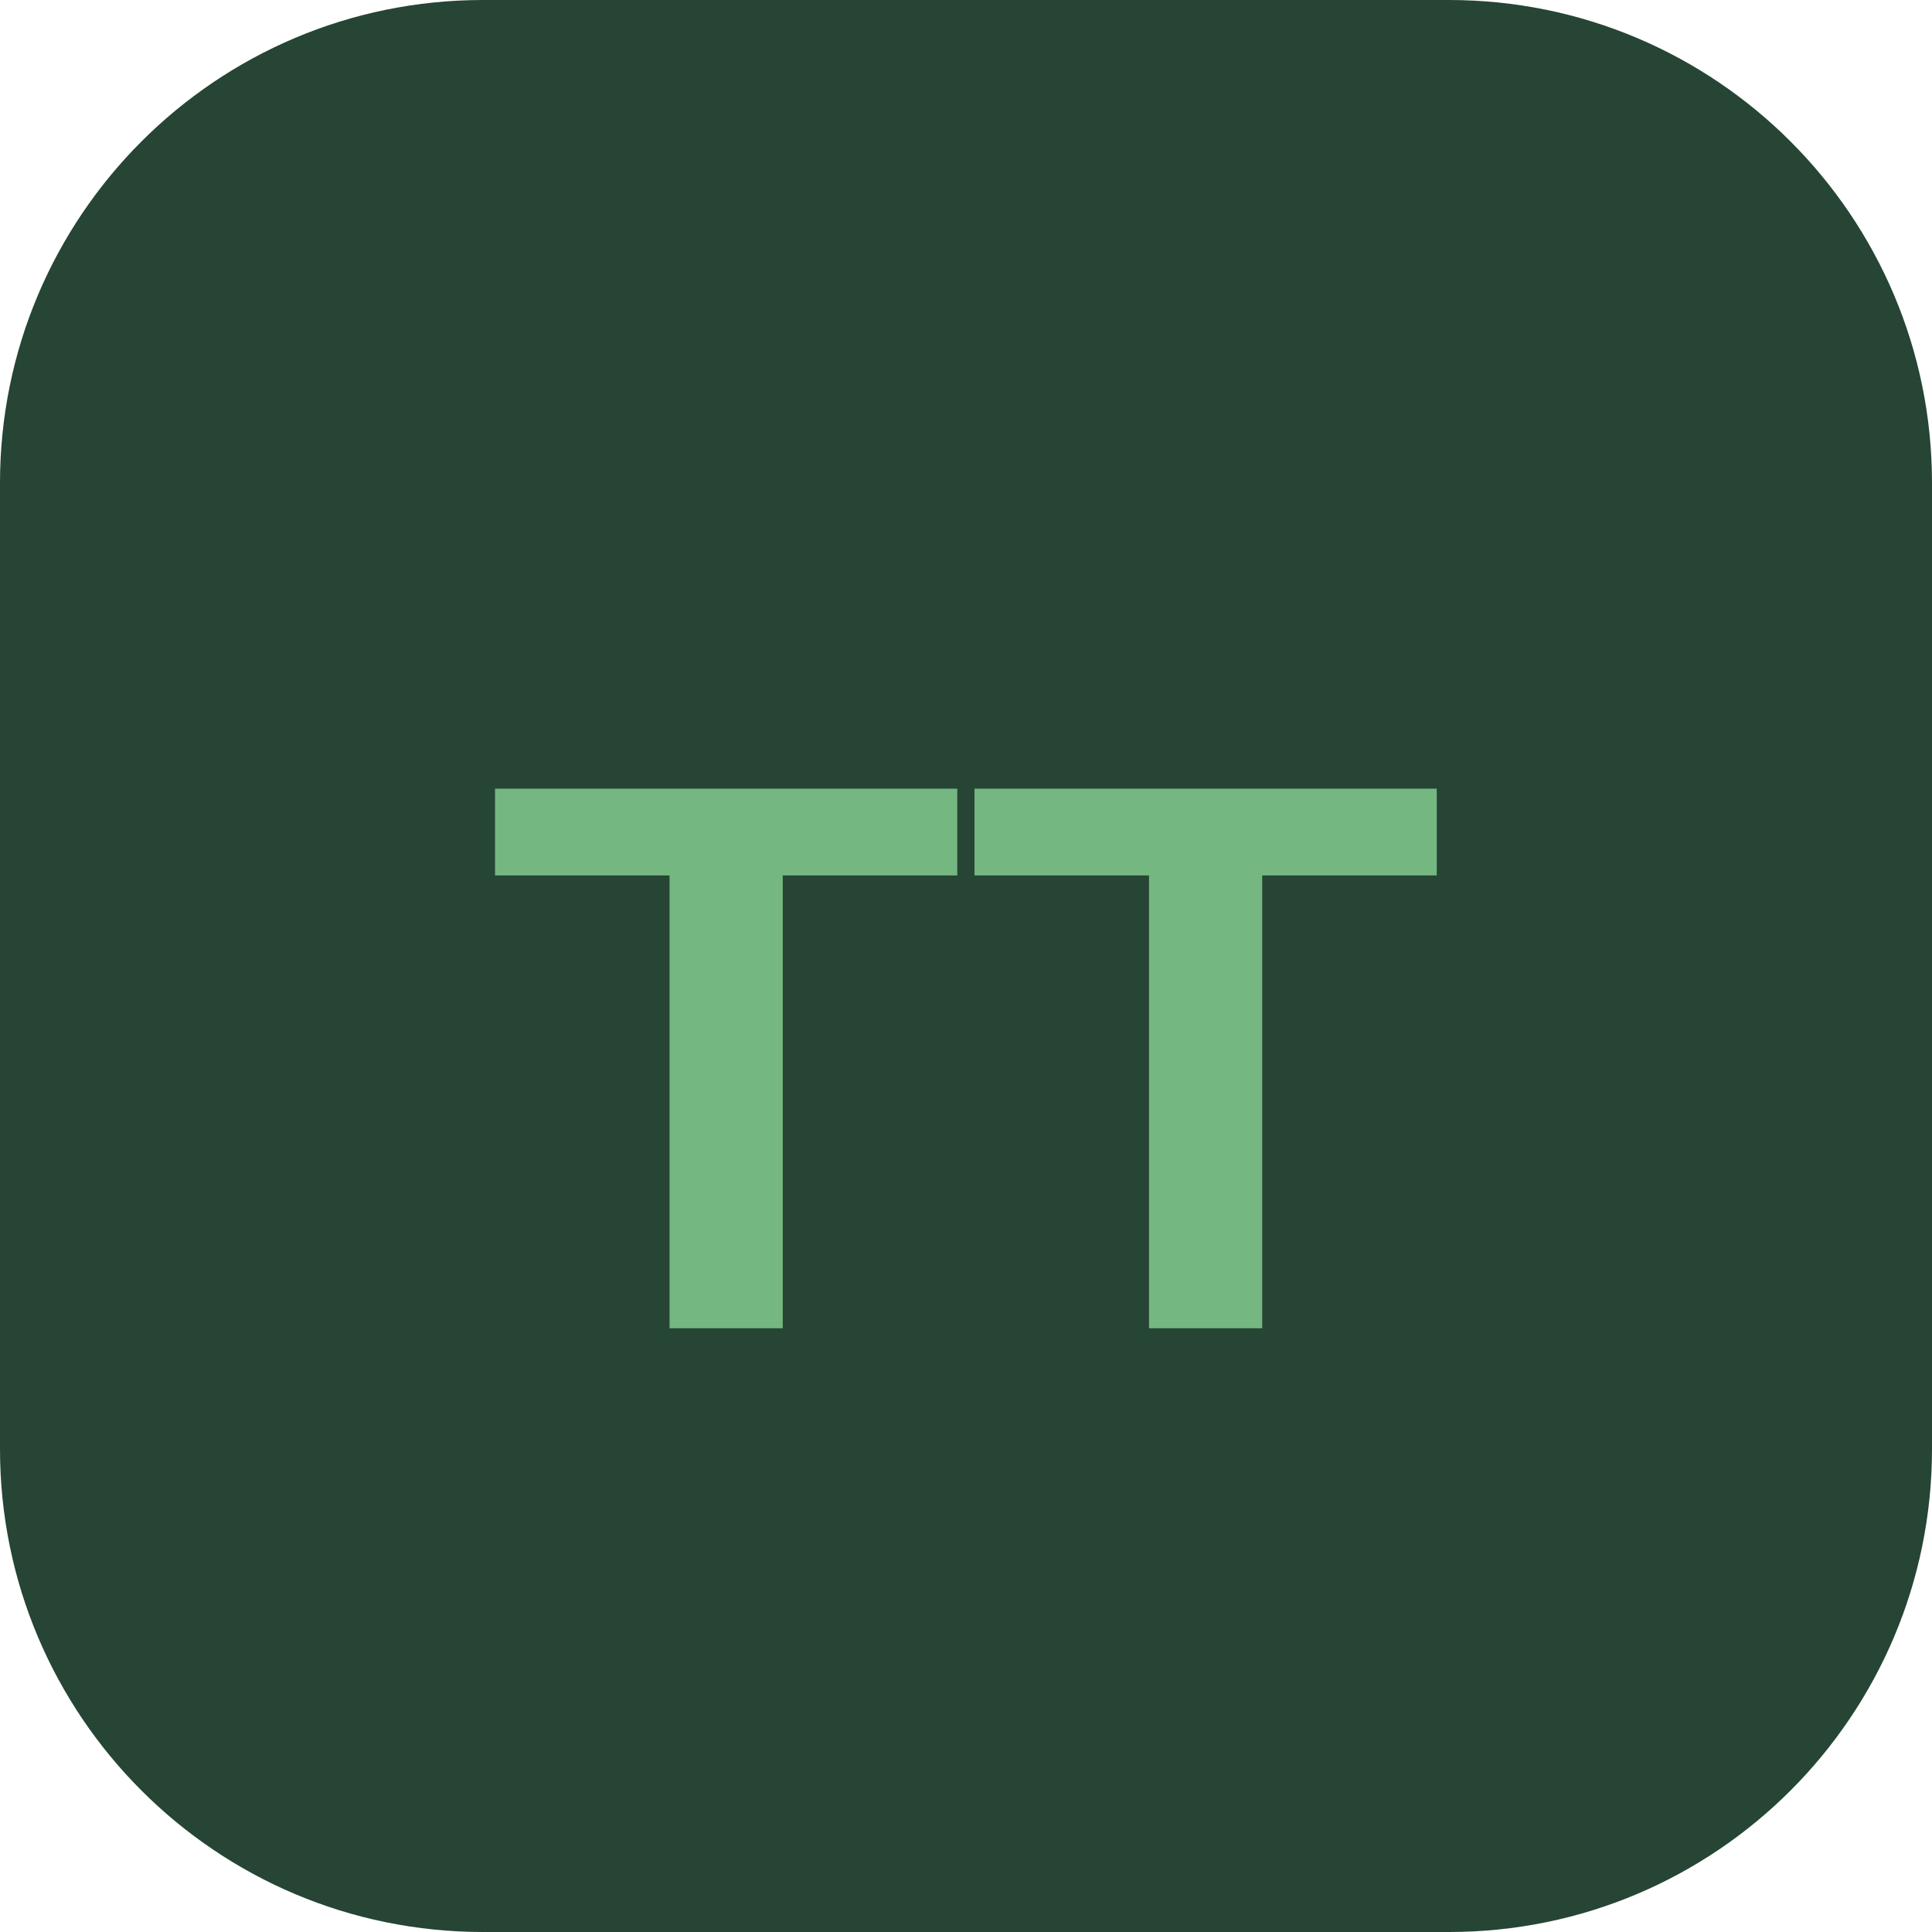
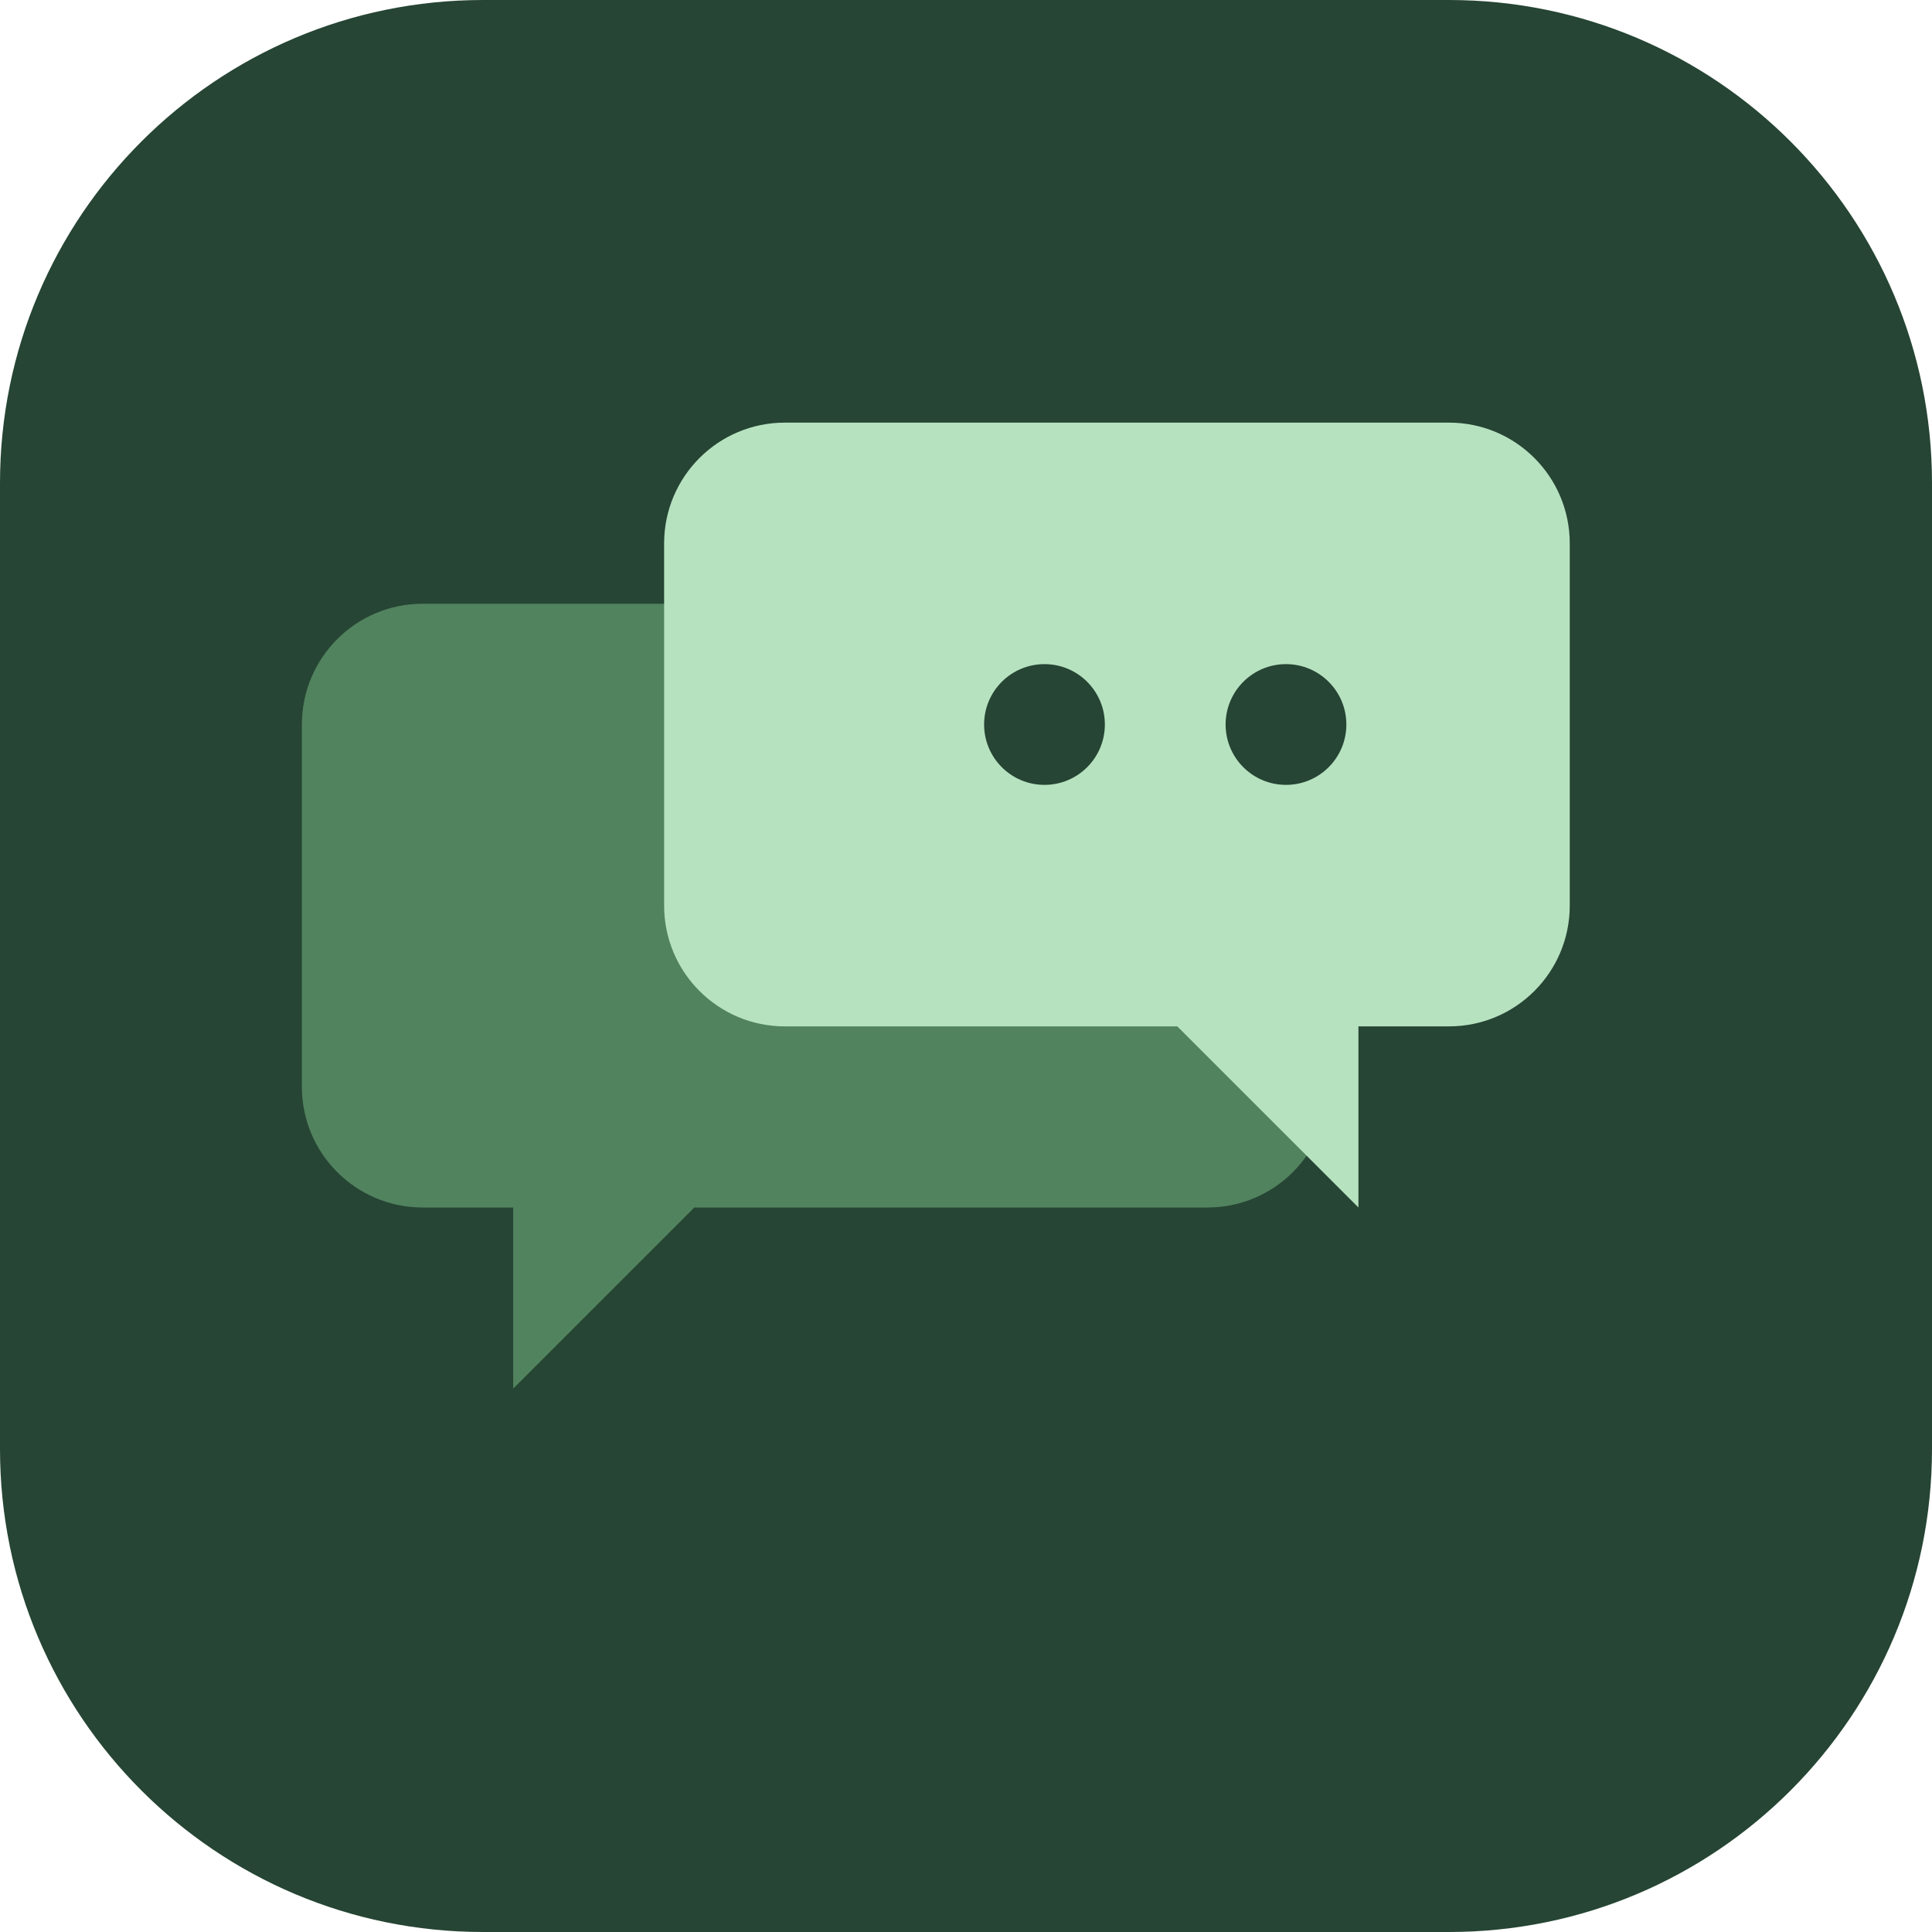
<svg xmlns="http://www.w3.org/2000/svg" viewBox="0 0 32 32">
  <rect width="32" height="32" rx="8" fill="#264534" />
-   <text x="16" y="22" font-family="Arial, sans-serif" font-size="13" font-weight="bold" fill="#75B781" text-anchor="middle">TT</text>
+   <path d="M9 10 h11 a2 2 0 0 1 2 2 v6 a2 2 0 0 1 -2 2 h-8.5 l-3 3 v-3 h-1.5 a2 2 0 0 1 -2 -2 v-6 a2 2 0 0 1 2 -2 Z" fill="#75B781" opacity="0.55" />
+   <path d="M13 7 h11 a2 2 0 0 1 2 2 v6 a2 2 0 0 1 -2 2 h-1.5 v3 l-3 -3 h-6.5 a2 2 0 0 1 -2 -2 v-6 a2 2 0 0 1 2 -2 Z" fill="#B7E2C0" />
+   <circle cx="17.3" cy="12" r="1" fill="#264534" />
+   <circle cx="21.3" cy="12" r="1" fill="#264534" />
</svg>
